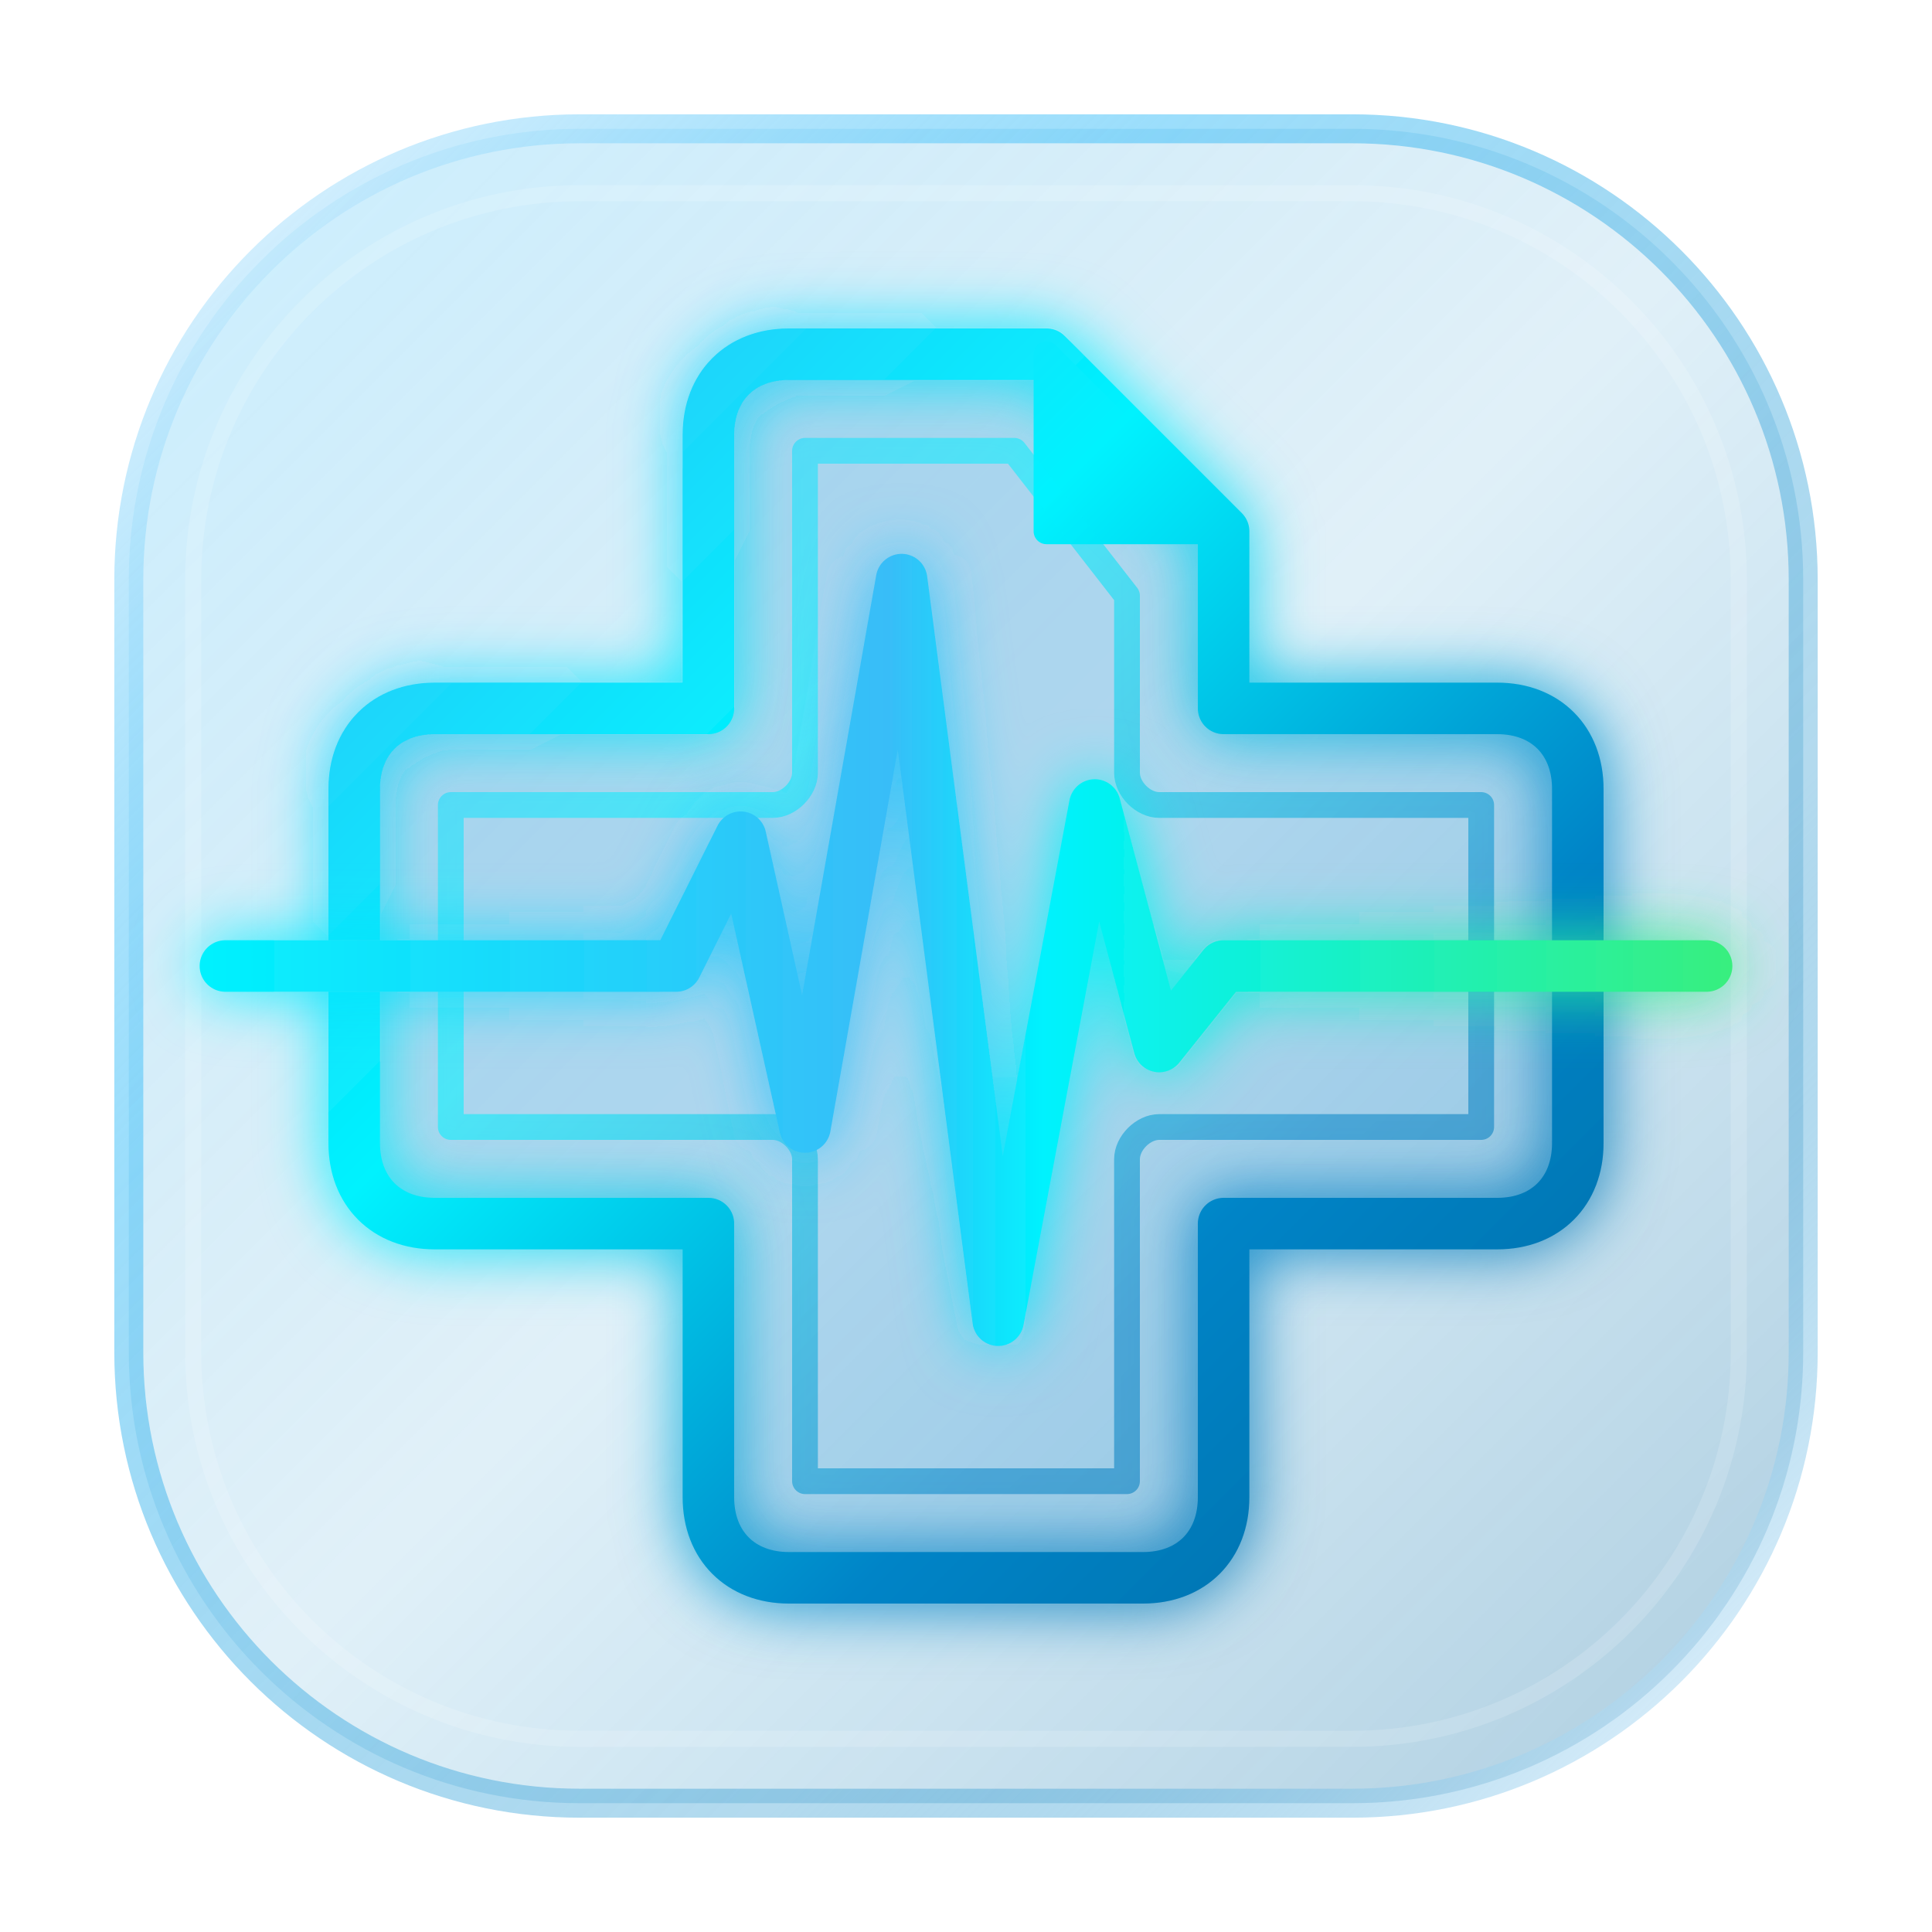
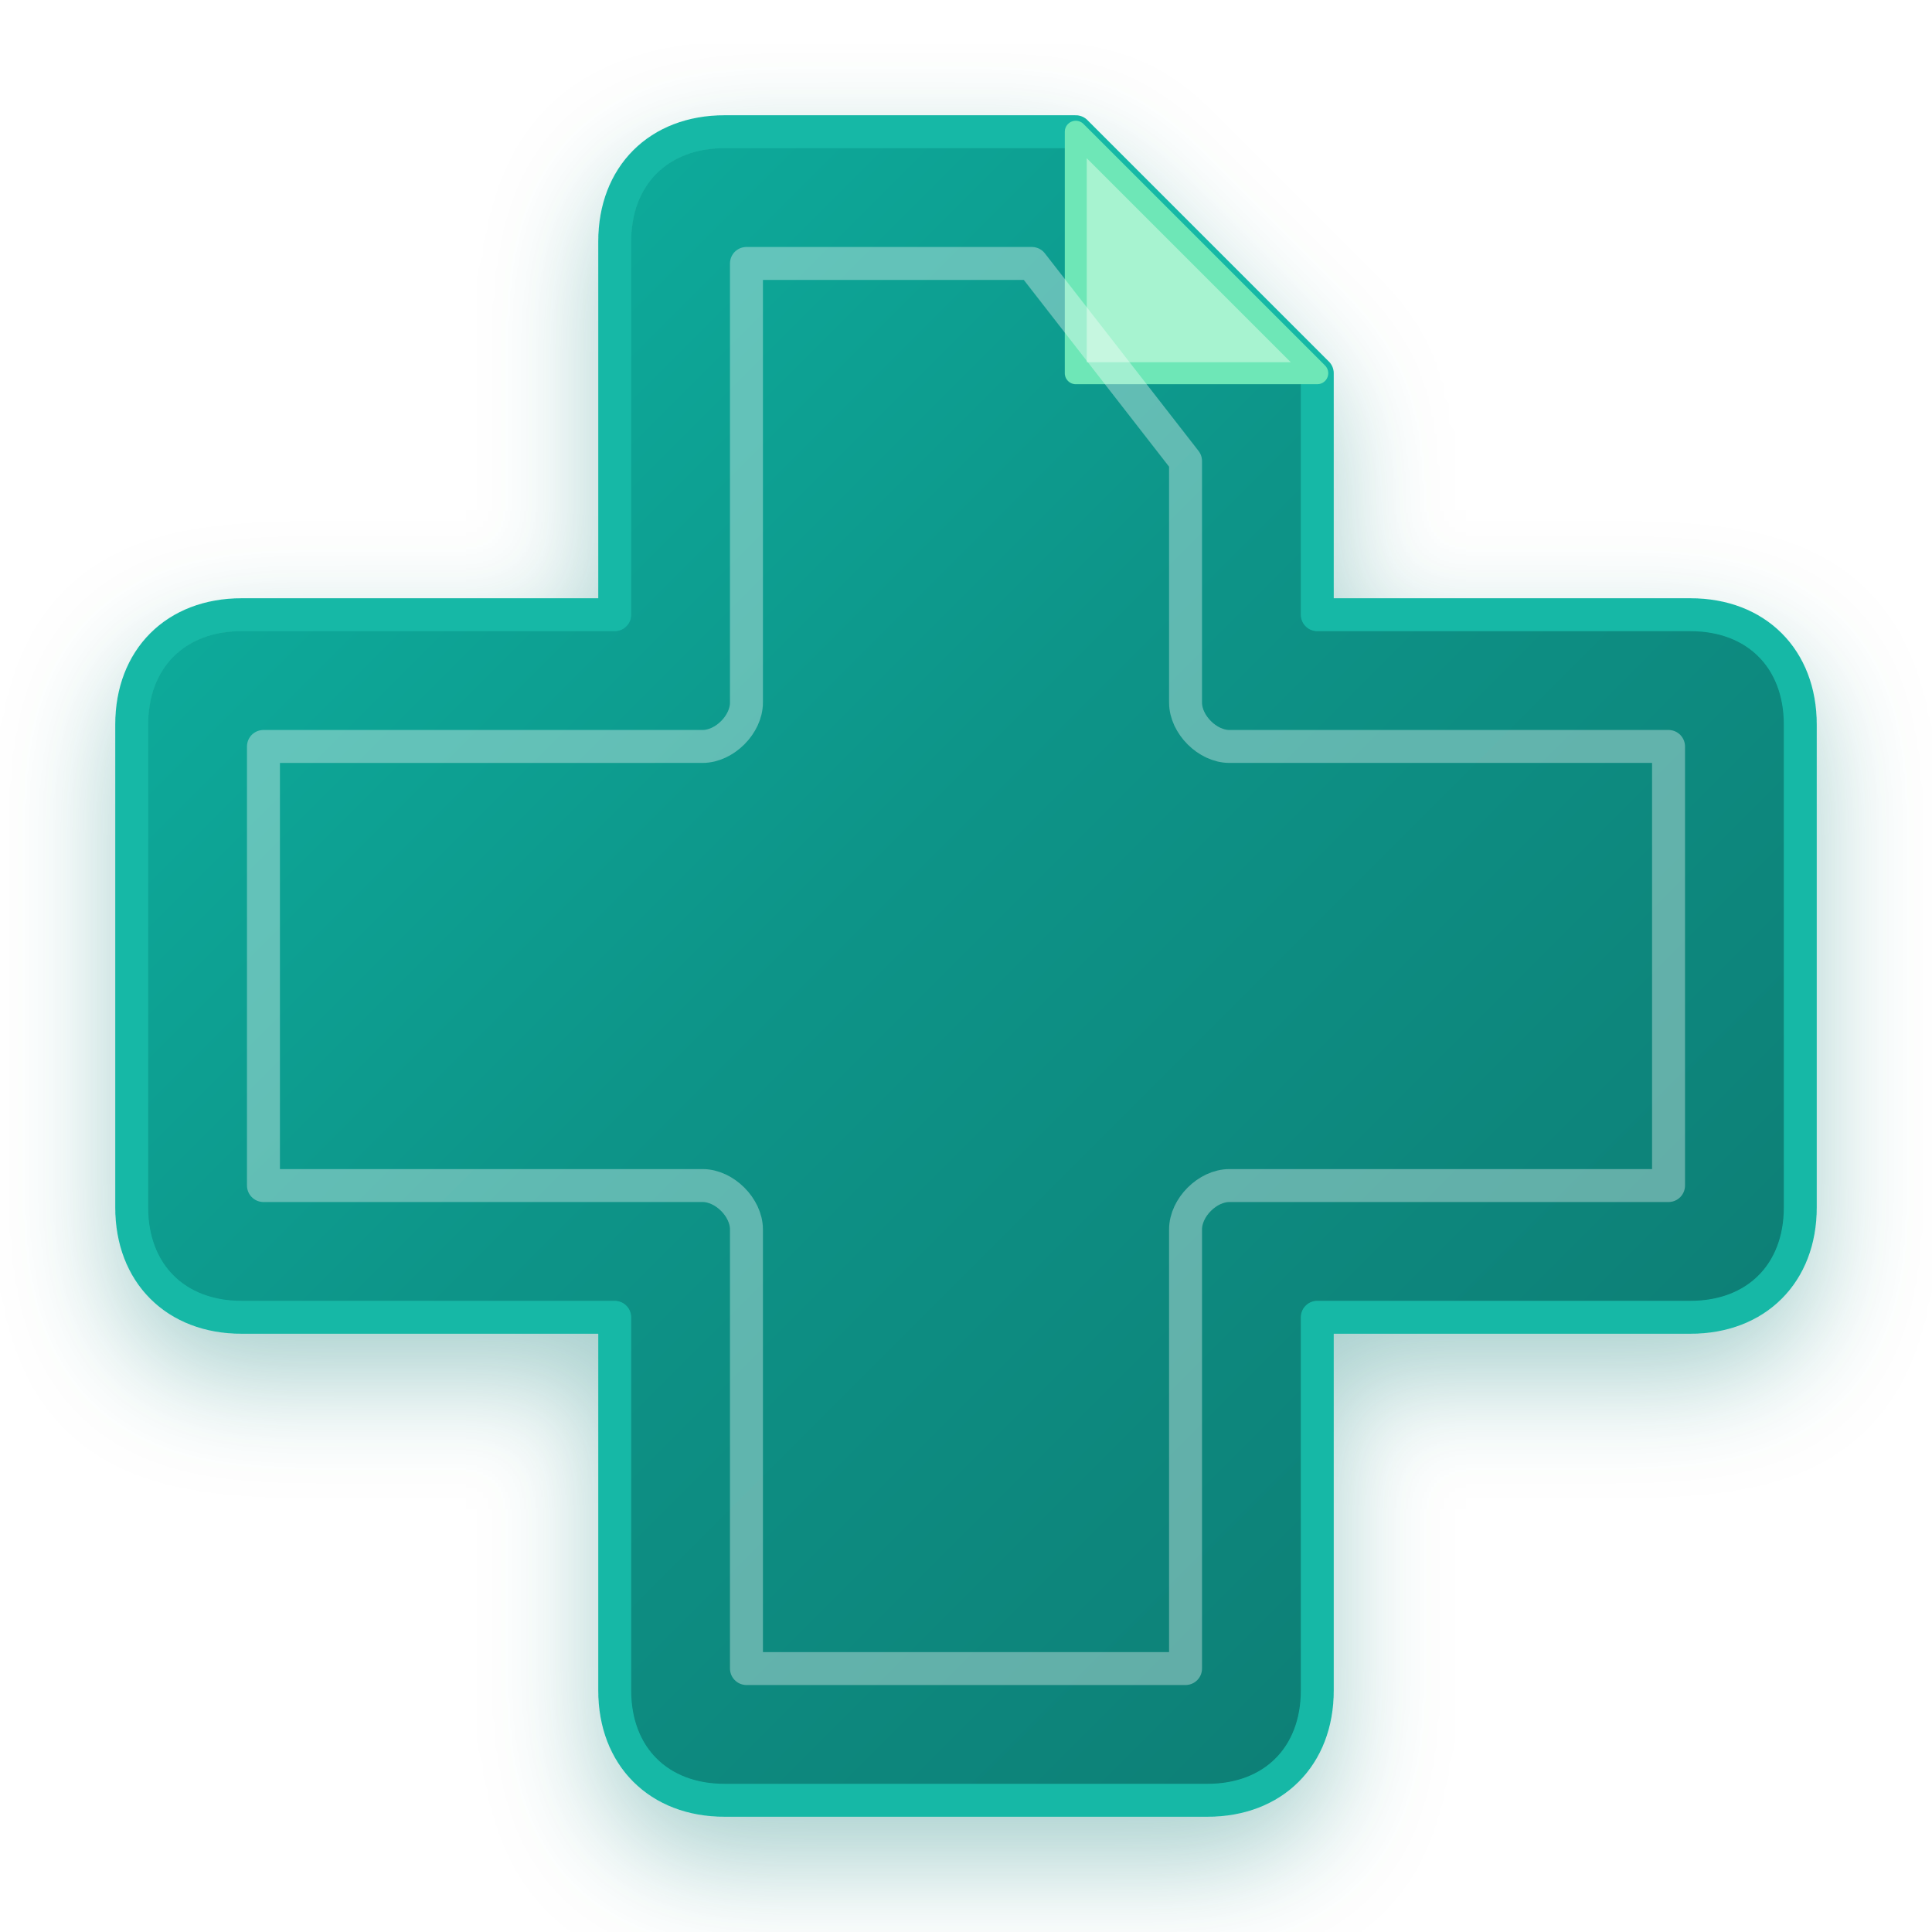
- <svg xmlns="http://www.w3.org/2000/svg" viewBox="0 0 120 120" fill="none">
+ <svg xmlns="http://www.w3.org/2000/svg" viewBox="16 16 88 88" fill="none">
  <defs>
-     <linearGradient id="glassBg" x1="15" y1="15" x2="105" y2="105" gradientUnits="userSpaceOnUse">
-       <stop offset="0%" stop-color="#38bdf8" stop-opacity="0.25" />
-       <stop offset="50%" stop-color="#0284c7" stop-opacity="0.12" />
-       <stop offset="100%" stop-color="#0369a1" stop-opacity="0.3" />
+     <linearGradient id="crossBodyGrad" x1="20" y1="20" x2="100" y2="100" gradientUnits="userSpaceOnUse">
+       <stop offset="0%" stop-color="#14b8a6" />
+       <stop offset="45%" stop-color="#0d9488" />
+       <stop offset="100%" stop-color="#0f766e" />
    </linearGradient>
-     <linearGradient id="glassBorder" x1="10" y1="10" x2="110" y2="110" gradientUnits="userSpaceOnUse">
-       <stop offset="0%" stop-color="#e0f2fe" stop-opacity="0.8" />
-       <stop offset="30%" stop-color="#38bdf8" stop-opacity="0.5" />
-       <stop offset="70%" stop-color="#0284c7" stop-opacity="0.3" />
-       <stop offset="100%" stop-color="#e0f2fe" stop-opacity="0.7" />
-     </linearGradient>
-     <linearGradient id="crossNeon" x1="20" y1="20" x2="100" y2="100" gradientUnits="userSpaceOnUse">
-       <stop offset="0%" stop-color="#38bdf8" />
-       <stop offset="35%" stop-color="#00f2fe" />
-       <stop offset="70%" stop-color="#0284c7" />
-       <stop offset="100%" stop-color="#0369a1" />
-     </linearGradient>
-     <linearGradient id="pulseNeon" x1="12" y1="60" x2="108" y2="60" gradientUnits="userSpaceOnUse">
-       <stop offset="0%" stop-color="#00f2fe" />
-       <stop offset="45%" stop-color="#38bdf8" />
-       <stop offset="55%" stop-color="#00f2fe" />
-       <stop offset="100%" stop-color="#38ef7d" />
-     </linearGradient>
-     <filter id="softGlow" x="-20%" y="-20%" width="140%" height="140%">
-       <feGaussianBlur stdDeviation="2" result="blur" />
-       <feComposite in="SourceGraphic" in2="blur" operator="over" />
+     <filter id="crossDropShadow" x="-20%" y="-20%" width="140%" height="140%">
+       <feDropShadow dx="0" dy="2" stdDeviation="2.5" flood-color="#0f766e" flood-opacity="0.35" />
    </filter>
  </defs>
-   <rect x="8" y="8" width="104" height="104" rx="28" fill="url(#glassBg)" stroke="url(#glassBorder)" stroke-width="1.8" />
-   <rect x="12" y="12" width="96" height="96" rx="24" stroke="rgba(255, 255, 255, 0.15)" stroke-width="1" fill="none" />
-   <path d="     M 49 22     C 46 22, 44 24, 44 27     L 44 44     L 27 44     C 24 44, 22 46, 22 49     L 22 71     C 22 74, 24 76, 27 76     L 44 76     L 44 93     C 44 96, 46 98, 49 98     L 71 98     C 74 98, 76 96, 76 93     L 76 76     L 93 76     C 96 76, 98 74, 98 71     L 98 49     C 98 46, 96 44, 93 44     L 76 44     L 76 33     L 65 22     Z   " fill="rgba(2, 132, 199, 0.12)" stroke="url(#crossNeon)" stroke-width="3.2" stroke-linejoin="round" stroke-linecap="round" filter="url(#softGlow)" />
-   <path d="M 65 22 L 65 33 L 76 33 Z" fill="url(#crossNeon)" stroke="url(#crossNeon)" stroke-width="1.6" stroke-linejoin="round" />
-   <path d="     M 50 28     L 50 48     C 50 49, 49 50, 48 50     L 28 50     L 28 70     L 48 70     C 49 70, 50 71, 50 72     L 50 92     L 70 92     L 70 72     C 70 71, 71 70, 72 70     L 92 70     L 92 50     L 72 50     C 71 50, 70 49, 70 48     L 70 37     L 63 28     Z   " fill="none" stroke="url(#crossNeon)" stroke-width="1.6" stroke-opacity="0.55" stroke-linejoin="round" />
-   <path d="     M 14 60     L 42 60     L 46 52     L 50 70     L 56 36     L 62 82     L 68 50     L 72 65     L 76 60     L 106 60   " stroke="url(#pulseNeon)" stroke-width="3.2" stroke-linecap="round" stroke-linejoin="round" filter="url(#softGlow)" />
+   <g filter="url(#crossDropShadow)">
+     <path d="M 49 22 C 46 22, 44 24, 44 27 L 44 44 L 27 44 C 24 44, 22 46, 22 49 L 22 71 C 22 74, 24 76, 27 76 L 44 76 L 44 93 C 44 96, 46 98, 49 98 L 71 98 C 74 98, 76 96, 76 93 L 76 76 L 93 76 C 96 76, 98 74, 98 71 L 98 49 C 98 46, 96 44, 93 44 L 76 44 L 76 33 L 65 22 Z" fill="url(#crossBodyGrad)" stroke="#14b8a6" stroke-width="1.5" stroke-linejoin="round" />
+     <path d="M 65 22 L 65 33 L 76 33 Z" fill="#a7f3d0" stroke="#6ee7b7" stroke-width="1" stroke-linejoin="round" />
+     <path d="M 50 28 L 50 48 C 50 49, 49 50, 48 50 L 28 50 L 28 70 L 48 70 C 49 70, 50 71, 50 72 L 50 92 L 70 92 L 70 72 C 70 71, 71 70, 72 70 L 92 70 L 92 50 L 72 50 C 71 50, 70 49, 70 48 L 70 37 L 63 28 Z" fill="none" stroke="rgba(255, 255, 255, 0.35)" stroke-width="1.5" stroke-linejoin="round" />
+   </g>
</svg>
